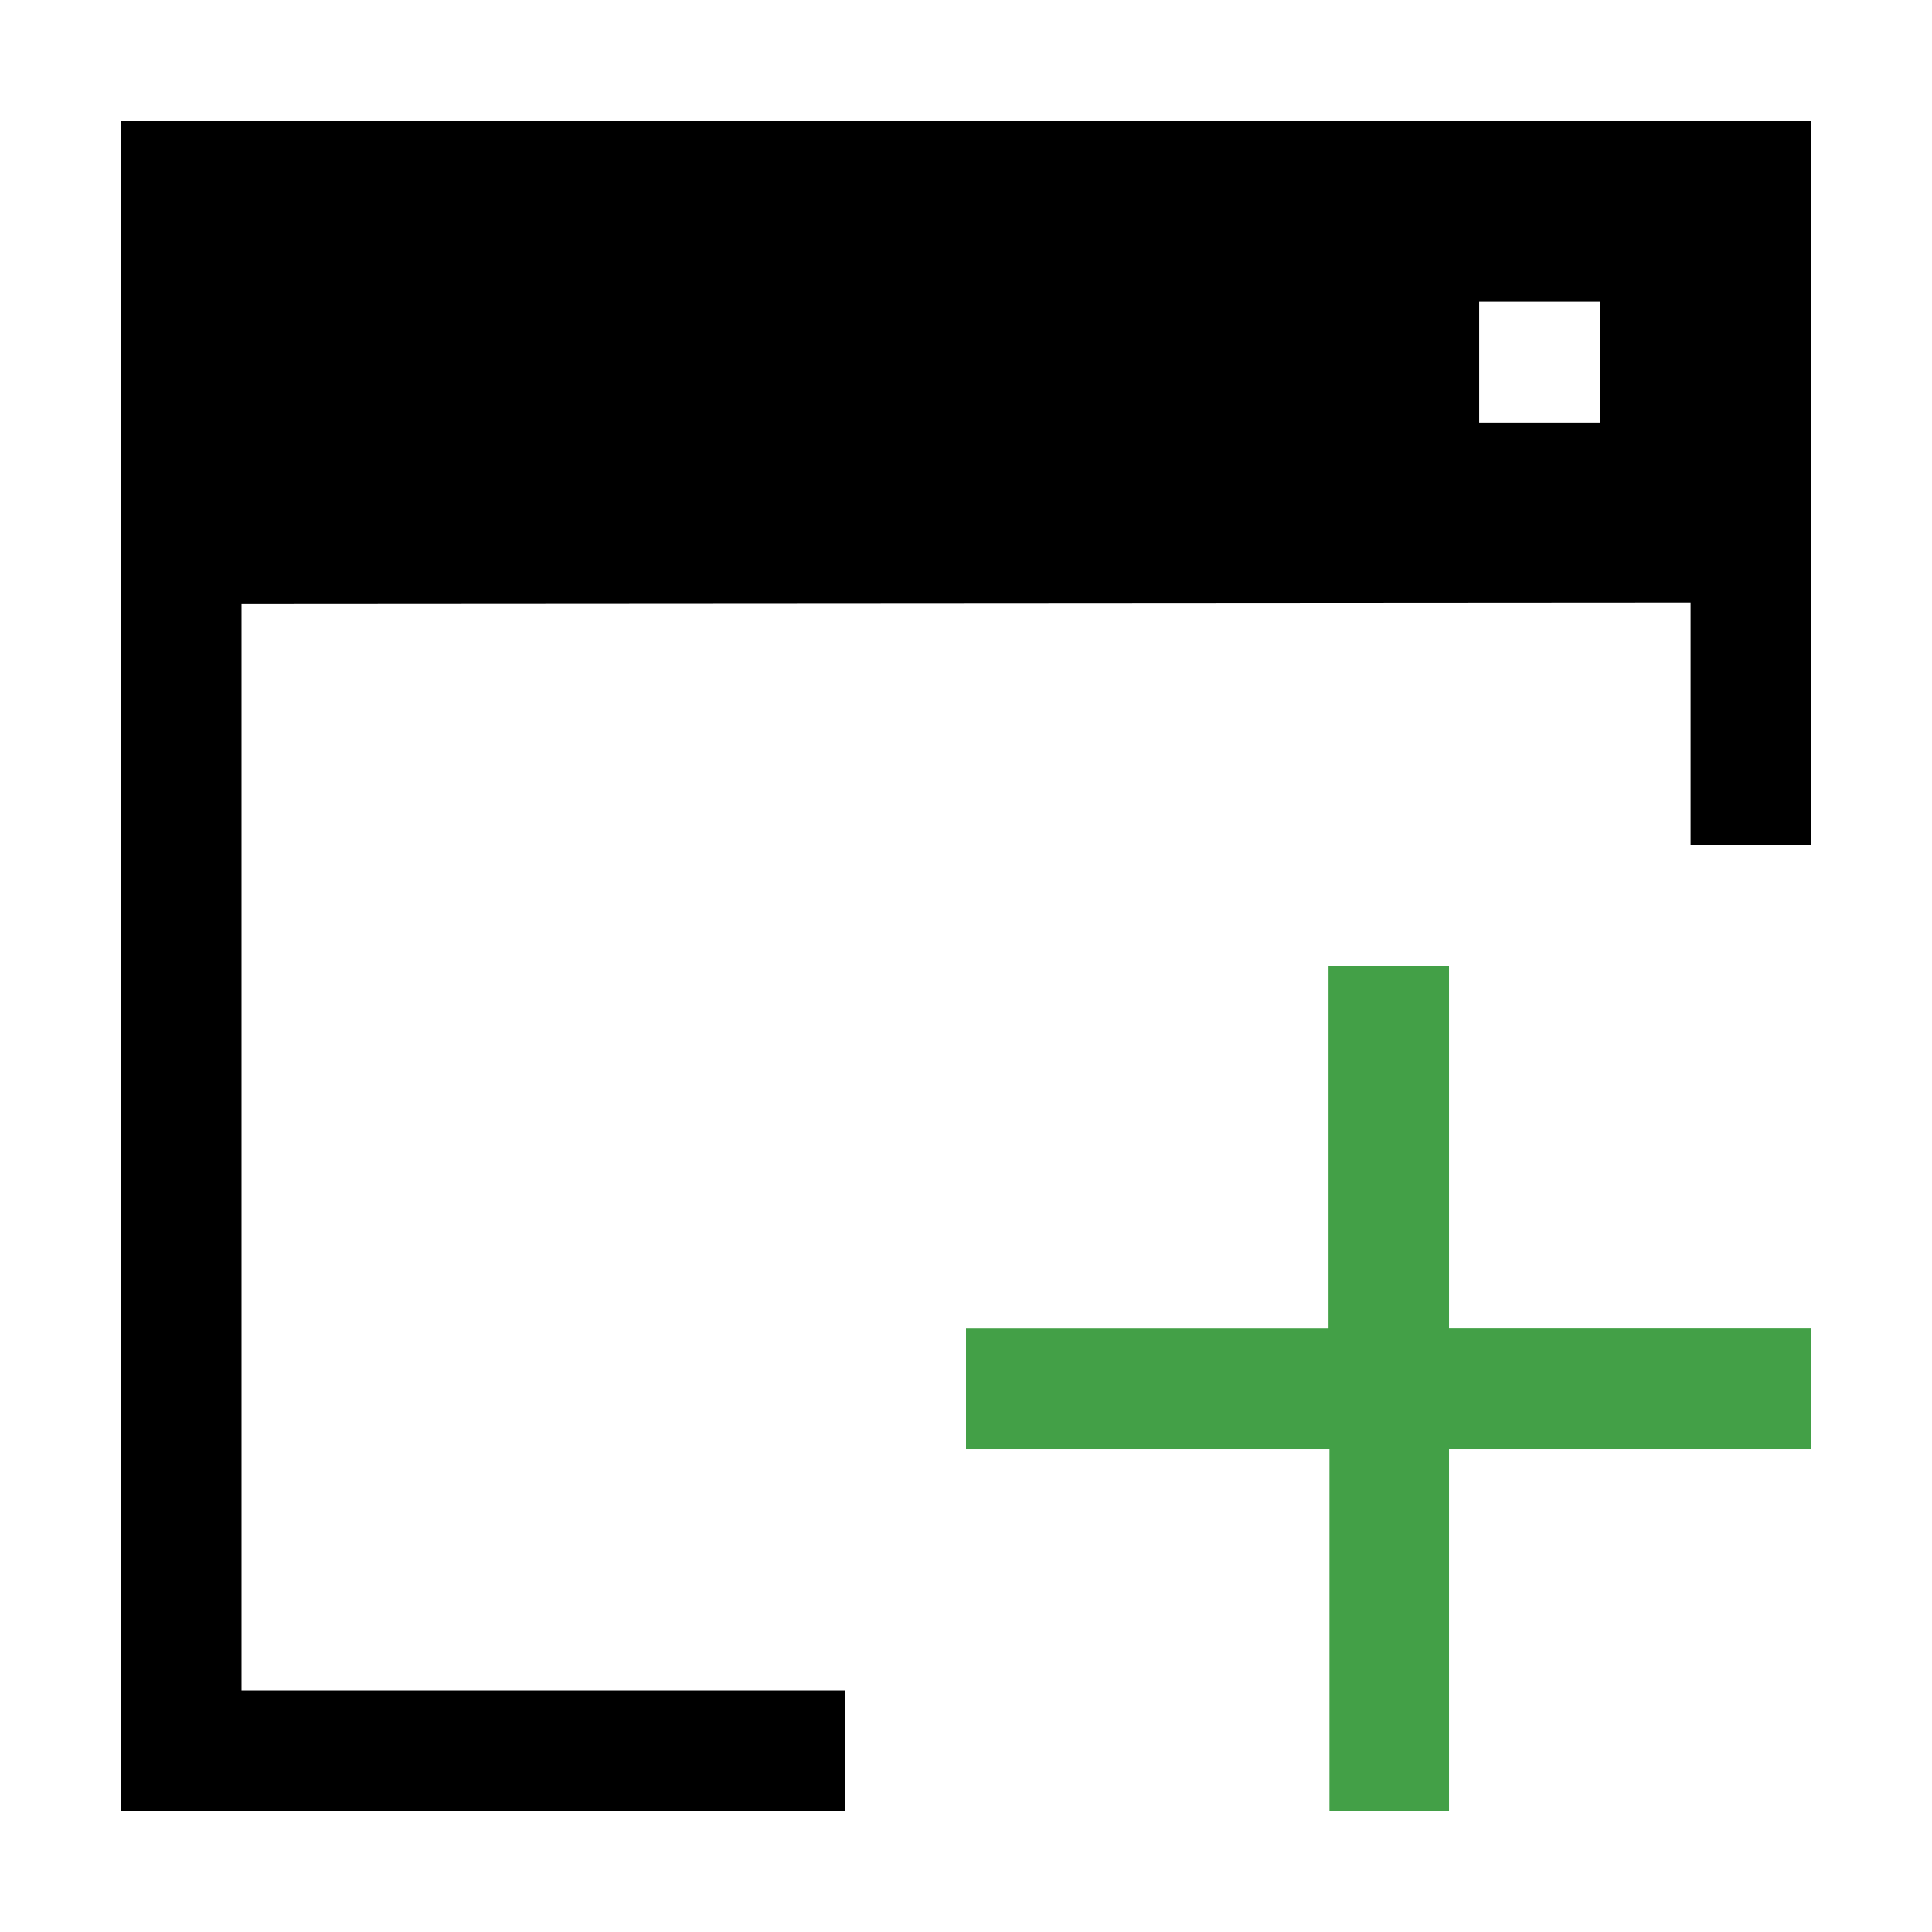
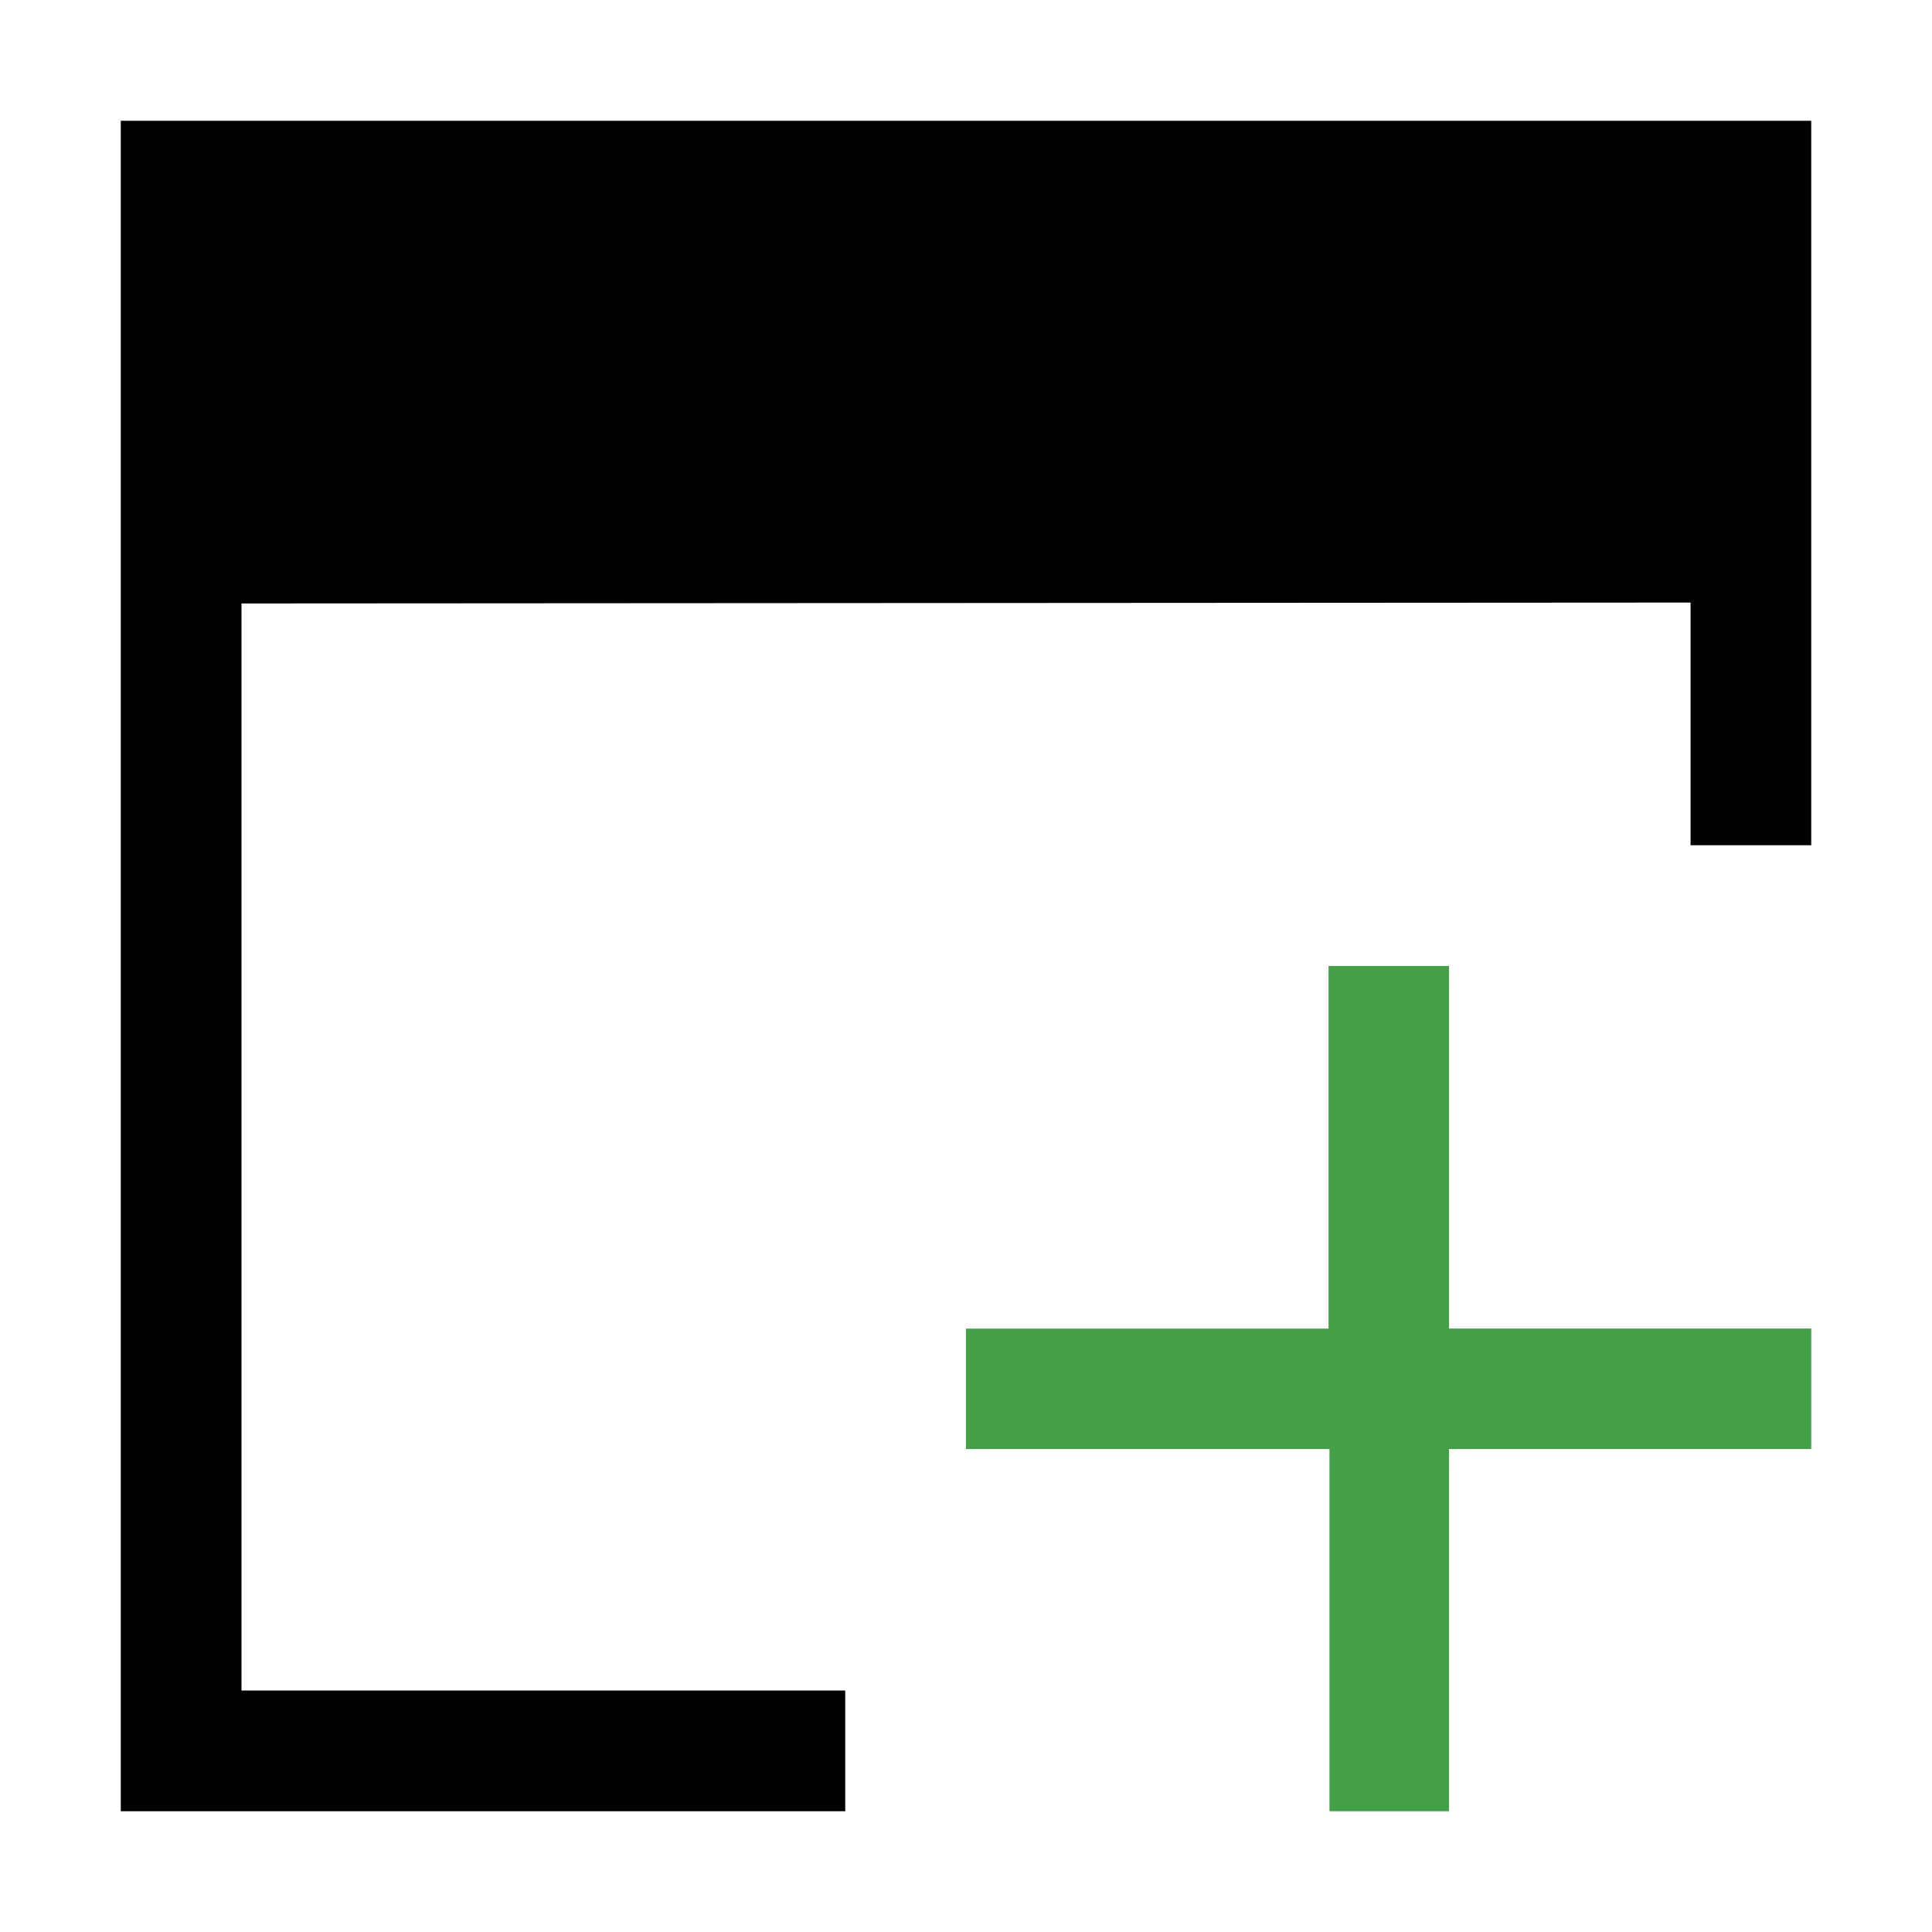
<svg xmlns="http://www.w3.org/2000/svg" xml:space="preserve" width="64px" height="64px" version="1.1" shape-rendering="geometricPrecision" text-rendering="geometricPrecision" image-rendering="optimizeQuality" fill-rule="evenodd" clip-rule="evenodd" viewBox="0 0 6400000 6400000">
  <g id="Warstwa_1">
-     <path fill="{color}" d="M400044 400044l5599912 0 0 2399439 -399690 0 0 -803395 -4800296 2952 0 3600990 1999986 0 0 399926 -2399912 0 0 -5599912zm4499938 599890l400044 0 0 400044 -400044 0 0 -400044z" />
    <polygon fill="#43A047" fill-rule="nonzero" points="5999956,4800059 4800059,4800059 4800059,5999956 4404031,5999956 4404031,4800059 3200000,4800059 3200000,4401196 4400960,4401196 4400960,3200000 4800059,3200000 4800059,4400960 5999956,4400960 " />
+     <polygon fill="{color}" points="400044,400044 5999956,400044 5999956,2799956 5600266,2799956 5600266,1996088 799970,1999040 799970,5600030 2799956,5600030 2799956,5999956 400044,5999956 " />
  </g>
</svg>
